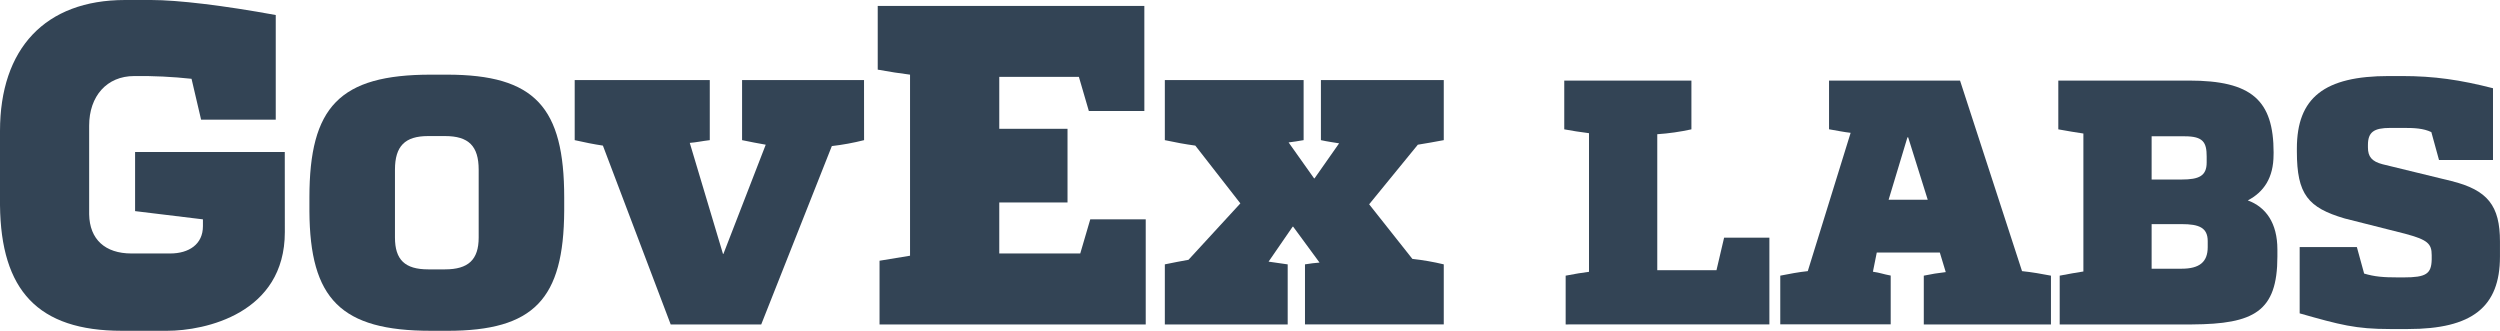
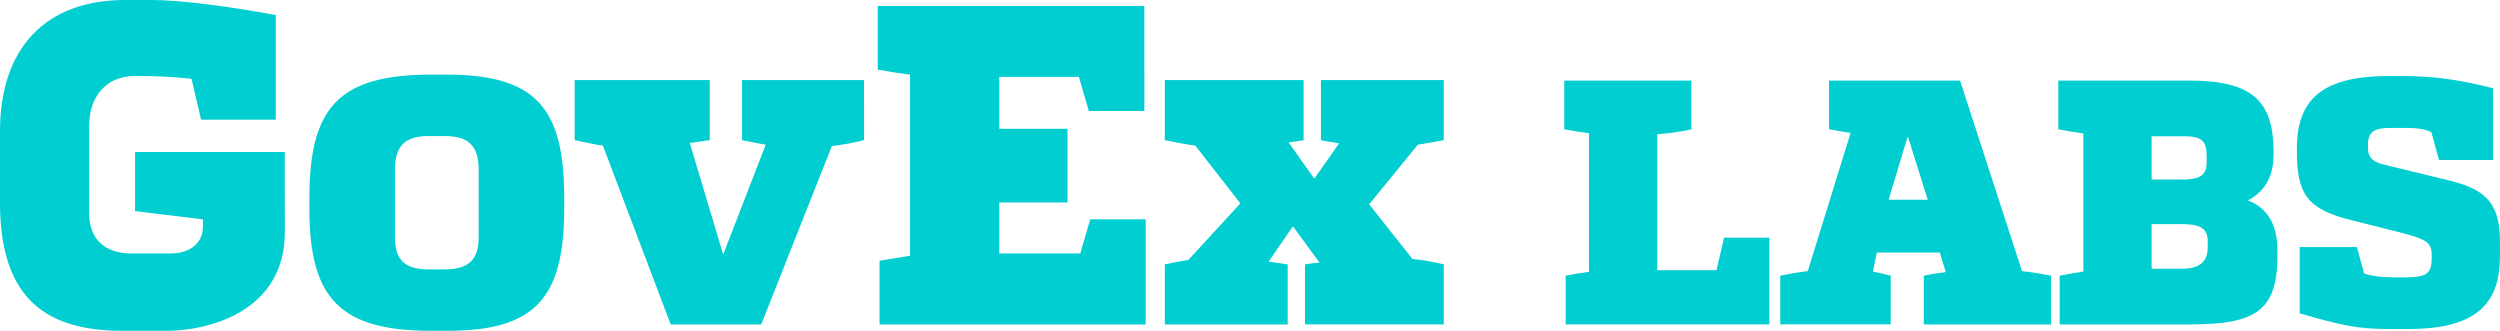
<svg xmlns="http://www.w3.org/2000/svg" viewBox="0 0 1406.53 186.11">
  <defs>
-     <style>.cls-1{fill:#345;}</style>
+     <style>.cls-1{fill:#00CED1;}</style>
  </defs>
  <g id="Layer_2" data-name="Layer 2">
    <g id="Layer_1-2" data-name="Layer 1">
      <path class="cls-1" d="M160.25,130.56c0,45.82-44.8,55.55-66.3,55.55H68.61C21.25,186.11.51,163.33,0,115.45V73.73C0,27.39,25.34,0,70.4,0H85c15.1,0,40.7,3.07,70.14,8.45V67.33h-42l-5.38-23a268,268,0,0,0-32.26-1.54c-15.36,0-25.34,11.26-25.34,27.9v49.92c.26,14.08,9,22,23.81,22H95.74c10.5,0,18.43-5.12,18.43-15.36v-3.84L76,118.78V85.5h84.22Z" />
      <path class="cls-1" d="M242.43,186.11c-50.69,0-68.1-17.92-68.35-67.33V111.1C174.08,60.16,191,42,242.43,42h9c49.66,0,66,18.43,66,69.12v7.42c-.26,49.66-16.9,67.58-65.79,67.58Zm7.94-34.56c13.06,0,18.94-5.38,18.94-17.92V95.49c0-13.31-5.63-18.94-18.94-18.94h-9.47c-13.06,0-18.69,5.63-18.69,18.94v38.14c0,12.54,5.63,17.92,18.69,17.92Z" />
      <path class="cls-1" d="M486.14,78.85A138.16,138.16,0,0,1,468,82.18L428.28,182.53H377.34L339.2,81.92c-5.12-.77-10.24-1.79-15.87-3.07V45.06h76V78.85c-4.35.51-7.68,1.28-11.26,1.54l18.69,62.46H407l23.81-61.44c-4.1-.77-8.7-1.54-13.31-2.56V45.06h68.61Z" />
      <path class="cls-1" d="M643.83,62.46H612.6L607,43.26h-44.8V72.45h38.4v41.47h-38.4v28.67h45.57l5.63-19.2H644.6v59.14H494.84V146.69L512,143.87V42c-5.89-.77-11.26-1.54-18.18-2.82V3.33h150Z" />
      <path class="cls-1" d="M794.62,145.66a141.65,141.65,0,0,1,17.66,3.07v33.79H734.2V148.73c2.82-.51,5.63-.77,8.19-1l-14.85-20.22h-.26L713.72,147.2l10.75,1.54v33.79H655.35V148.73c4.61-1,9.22-1.79,13.31-2.56l29.18-31.74L672.5,81.92c-5.63-.77-11.26-1.79-17.15-3.07V45.06h78.08V78.85c-3.07.51-5.89,1-8.45,1.28l14.34,20.22h.26L753.4,80.64c-3.07-.51-6.66-1-10.24-1.79V45.06h69.12V78.85c-5.12,1-10,1.79-14.59,2.56L770.3,114.94Z" />
      <path class="cls-1" d="M880.86,182.53V155.09c5.29-1,9.6-1.76,13.13-2.16v-78c-4.9-.59-9.6-1.37-13.92-2.16V45.33h71.54V72.77a129.19,129.19,0,0,1-19.21,2.74V152h33.32L970,133.72h25.48v48.8Z" />
      <path class="cls-1" d="M1137.62,152.54c5.68.59,11.17,1.57,16.27,2.55v27.44h-71.54V155.09a124.81,124.81,0,0,1,12.35-2l-3.33-11h-35.48l-2.16,10.78c4.12.59,5.68,1.37,10,2.16v27.44H1001.6V155.09c5.1-1,10.19-2,15.48-2.55l24.11-77.81c-3.53-.39-7.45-1.18-12.15-2V45.33h73.7Zm-64.48-75.26-10.58,35.08h22l-11-35.08Z" />
      <path class="cls-1" d="M1279.13,87.07c0,12.94-5.49,21-14.5,25.68,10.19,3.72,16.66,12.74,16.66,27.64v3.92c0,31-13.13,38-48,38.22h-74.48V155.09c5.1-1,9.6-1.76,13.33-2.35V75.12c-4.12-.59-8.62-1.37-14.11-2.35V45.33h73.5c35.28,0,47.63,11,47.63,40.57ZM1227.39,101c9.8,0,14.11-2,14.11-9.6V88.05c0-8-2-11.37-12.35-11.37h-18.62V101Zm14.7,34.69c0-7.64-4.9-9.6-14.7-9.6h-16.86v25.09h16.86c10,0,14.7-3.72,14.7-12.15Z" />
      <path class="cls-1" d="M1330.09,153.91c5.88,1.76,10.78,2.16,19,2.16h3.33c12.54,0,15.48-2,15.68-10v-2.55c0-6.47-2.35-8.62-14.9-12l-34.1-8.62c-20.58-6.08-26.85-13.52-26.85-37.63V83.55c0-28.62,15.48-40.77,51.74-40.77h7.25c18.42,0,32.93,2.16,51.35,6.86V90h-30.38l-4.31-15.68c-4.51-2.16-9.8-2.35-15.29-2.35h-7.84c-9.21,0-12.54,2.35-12.54,9.6V83c0,5.1,2.16,7.84,8.23,9.41l38.61,9.41c20.58,5.1,27.44,13.92,27.44,34.1v8.43c0,28.42-15.68,40.77-51.74,40.77h-10.19c-19.21,0-28-2.35-50.76-8.82V139H1326Z" />
    </g>
  </g>
</svg>
